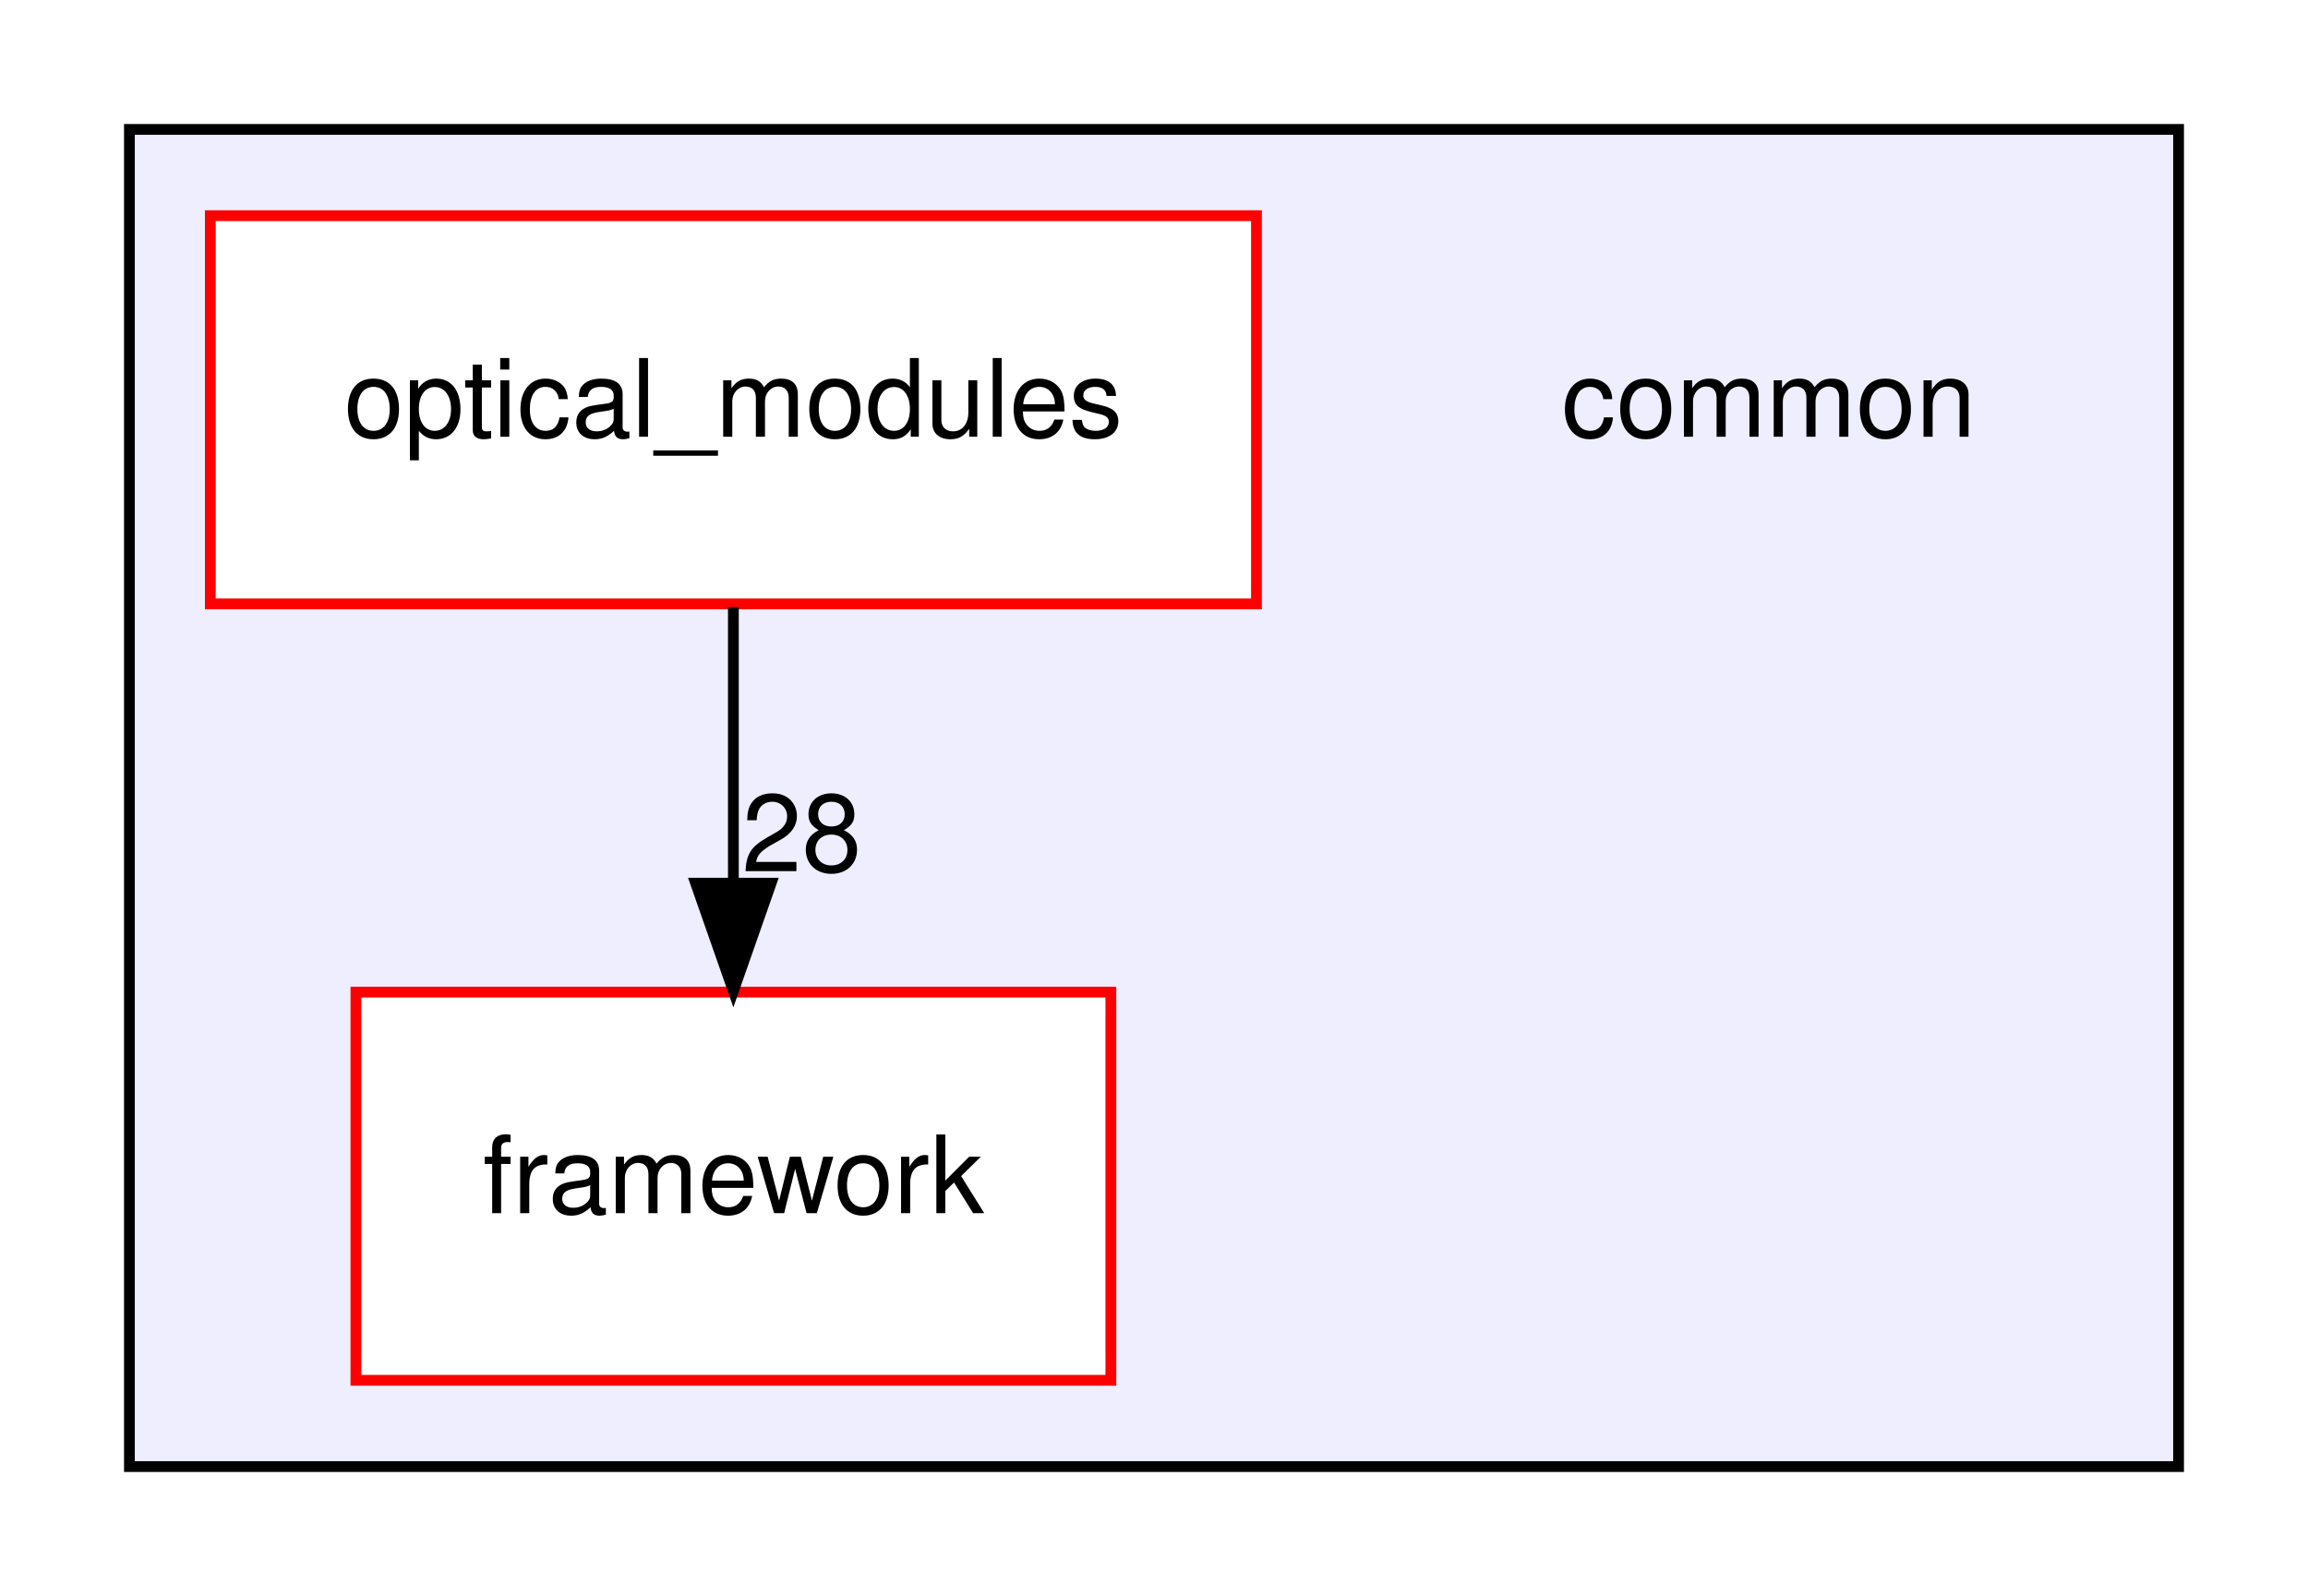
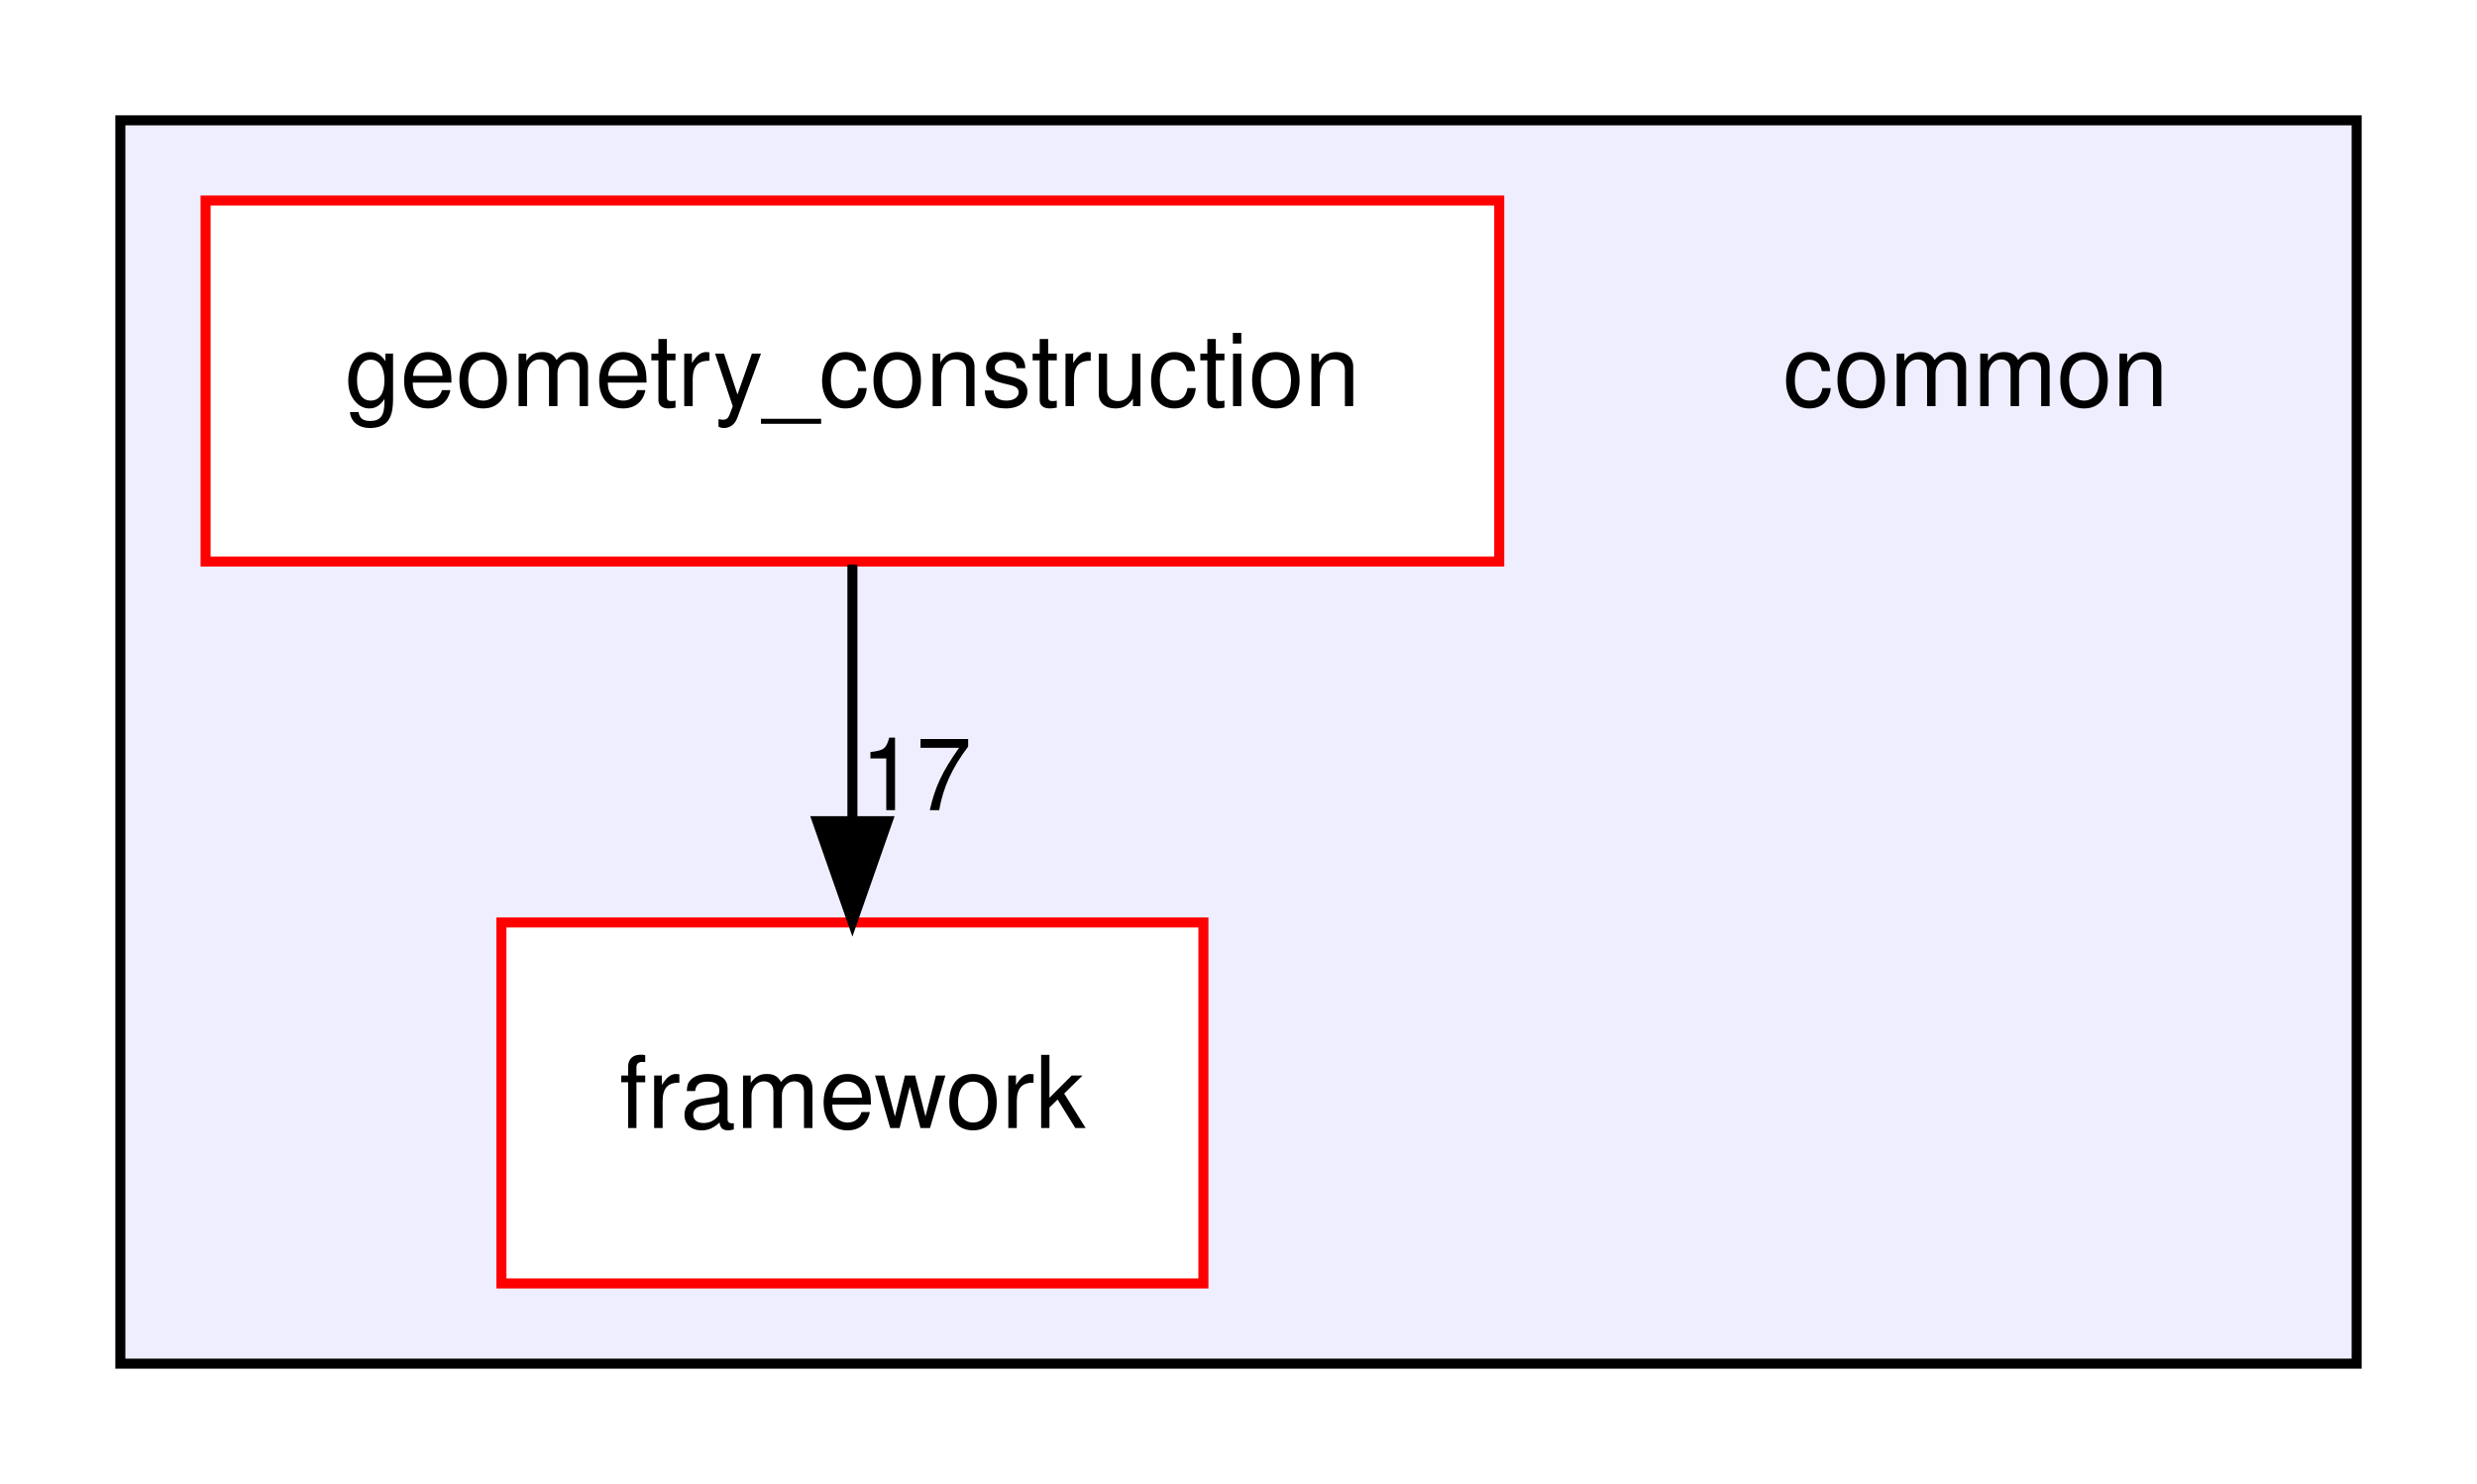
- <svg xmlns="http://www.w3.org/2000/svg" xmlns:xlink="http://www.w3.org/1999/xlink" width="214pt" height="148pt" viewBox="0.00 0.00 214.00 148.00">
+ <svg xmlns="http://www.w3.org/2000/svg" xmlns:xlink="http://www.w3.org/1999/xlink" width="247pt" height="148pt" viewBox="0.00 0.00 247.00 148.00">
  <g id="graph0" class="graph" transform="scale(1 1) rotate(0) translate(4 144)">
-     <polygon fill="white" stroke="transparent" points="-4,4 -4,-144 210,-144 210,4 -4,4" />
+     <polygon fill="white" stroke="transparent" points="-4,4 -4,-144 243,-144 243,4 -4,4" />
    <g id="clust1" class="cluster">
      <g id="a_clust1">
        <a xlink:href="dir_bdd9a5d540de89e9fe90efdfc6973a4f.html" target="_top">
-           <polygon fill="#eeeeff" stroke="black" points="8,-8 8,-132 198,-132 198,-8 8,-8" />
+           <polygon fill="#eeeeff" stroke="black" points="8,-8 8,-132 231,-132 231,-8 8,-8" />
        </a>
      </g>
    </g>
    <g id="node1" class="node">
-       <text text-anchor="middle" x="160" y="-103.5" font-family="Helvetica,sans-Serif" font-size="10.00">common</text>
+       <text text-anchor="middle" x="193" y="-103.5" font-family="Helvetica,sans-Serif" font-size="10.00">common</text>
    </g>
    <g id="node2" class="node">
      <g id="a_node2">
        <a xlink:href="dir_864f292c5cbb4a74180810cb2e80dd5b.html" target="_top" xlink:title="framework">
-           <polygon fill="white" stroke="red" points="99,-52 29,-52 29,-16 99,-16 99,-52" />
-           <text text-anchor="middle" x="64" y="-31.5" font-family="Helvetica,sans-Serif" font-size="10.00">framework</text>
+           <polygon fill="white" stroke="red" points="116,-52 46,-52 46,-16 116,-16 116,-52" />
+           <text text-anchor="middle" x="81" y="-31.5" font-family="Helvetica,sans-Serif" font-size="10.00">framework</text>
        </a>
      </g>
    </g>
    <g id="node3" class="node">
      <g id="a_node3">
-         <a xlink:href="dir_cb570a242dbc0052c0f504f8f76c32b4.html" target="_top" xlink:title="optical_modules">
-           <polygon fill="white" stroke="red" points="112.5,-124 15.5,-124 15.5,-88 112.5,-88 112.5,-124" />
-           <text text-anchor="middle" x="64" y="-103.5" font-family="Helvetica,sans-Serif" font-size="10.00">optical_modules</text>
+         <a xlink:href="dir_9c3954a29433d21caebe71551a91150a.html" target="_top" xlink:title="geometry_construction">
+           <polygon fill="white" stroke="red" points="145.5,-124 16.5,-124 16.5,-88 145.5,-88 145.5,-124" />
+           <text text-anchor="middle" x="81" y="-103.5" font-family="Helvetica,sans-Serif" font-size="10.00">geometry_construction</text>
        </a>
      </g>
    </g>
    <g id="edge1" class="edge">
-       <path fill="none" stroke="black" d="M64,-87.7C64,-79.98 64,-70.71 64,-62.11" />
-       <polygon fill="black" stroke="black" points="67.5,-62.1 64,-52.1 60.5,-62.1 67.5,-62.1" />
+       <path fill="none" stroke="black" d="M81,-87.7C81,-79.98 81,-70.71 81,-62.11" />
+       <polygon fill="black" stroke="black" points="84.5,-62.1 81,-52.1 77.5,-62.1 84.5,-62.1" />
      <g id="a_edge1-headlabel">
-         <a xlink:href="dir_000011_000001.html" target="_top" xlink:title="28">
-           <text text-anchor="middle" x="70.34" y="-63.2" font-family="Helvetica,sans-Serif" font-size="10.00">28</text>
+         <a xlink:href="dir_000001_000004.html" target="_top" xlink:title="17">
+           <text text-anchor="middle" x="87.34" y="-63.2" font-family="Helvetica,sans-Serif" font-size="10.00">17</text>
        </a>
      </g>
    </g>
  </g>
</svg>
